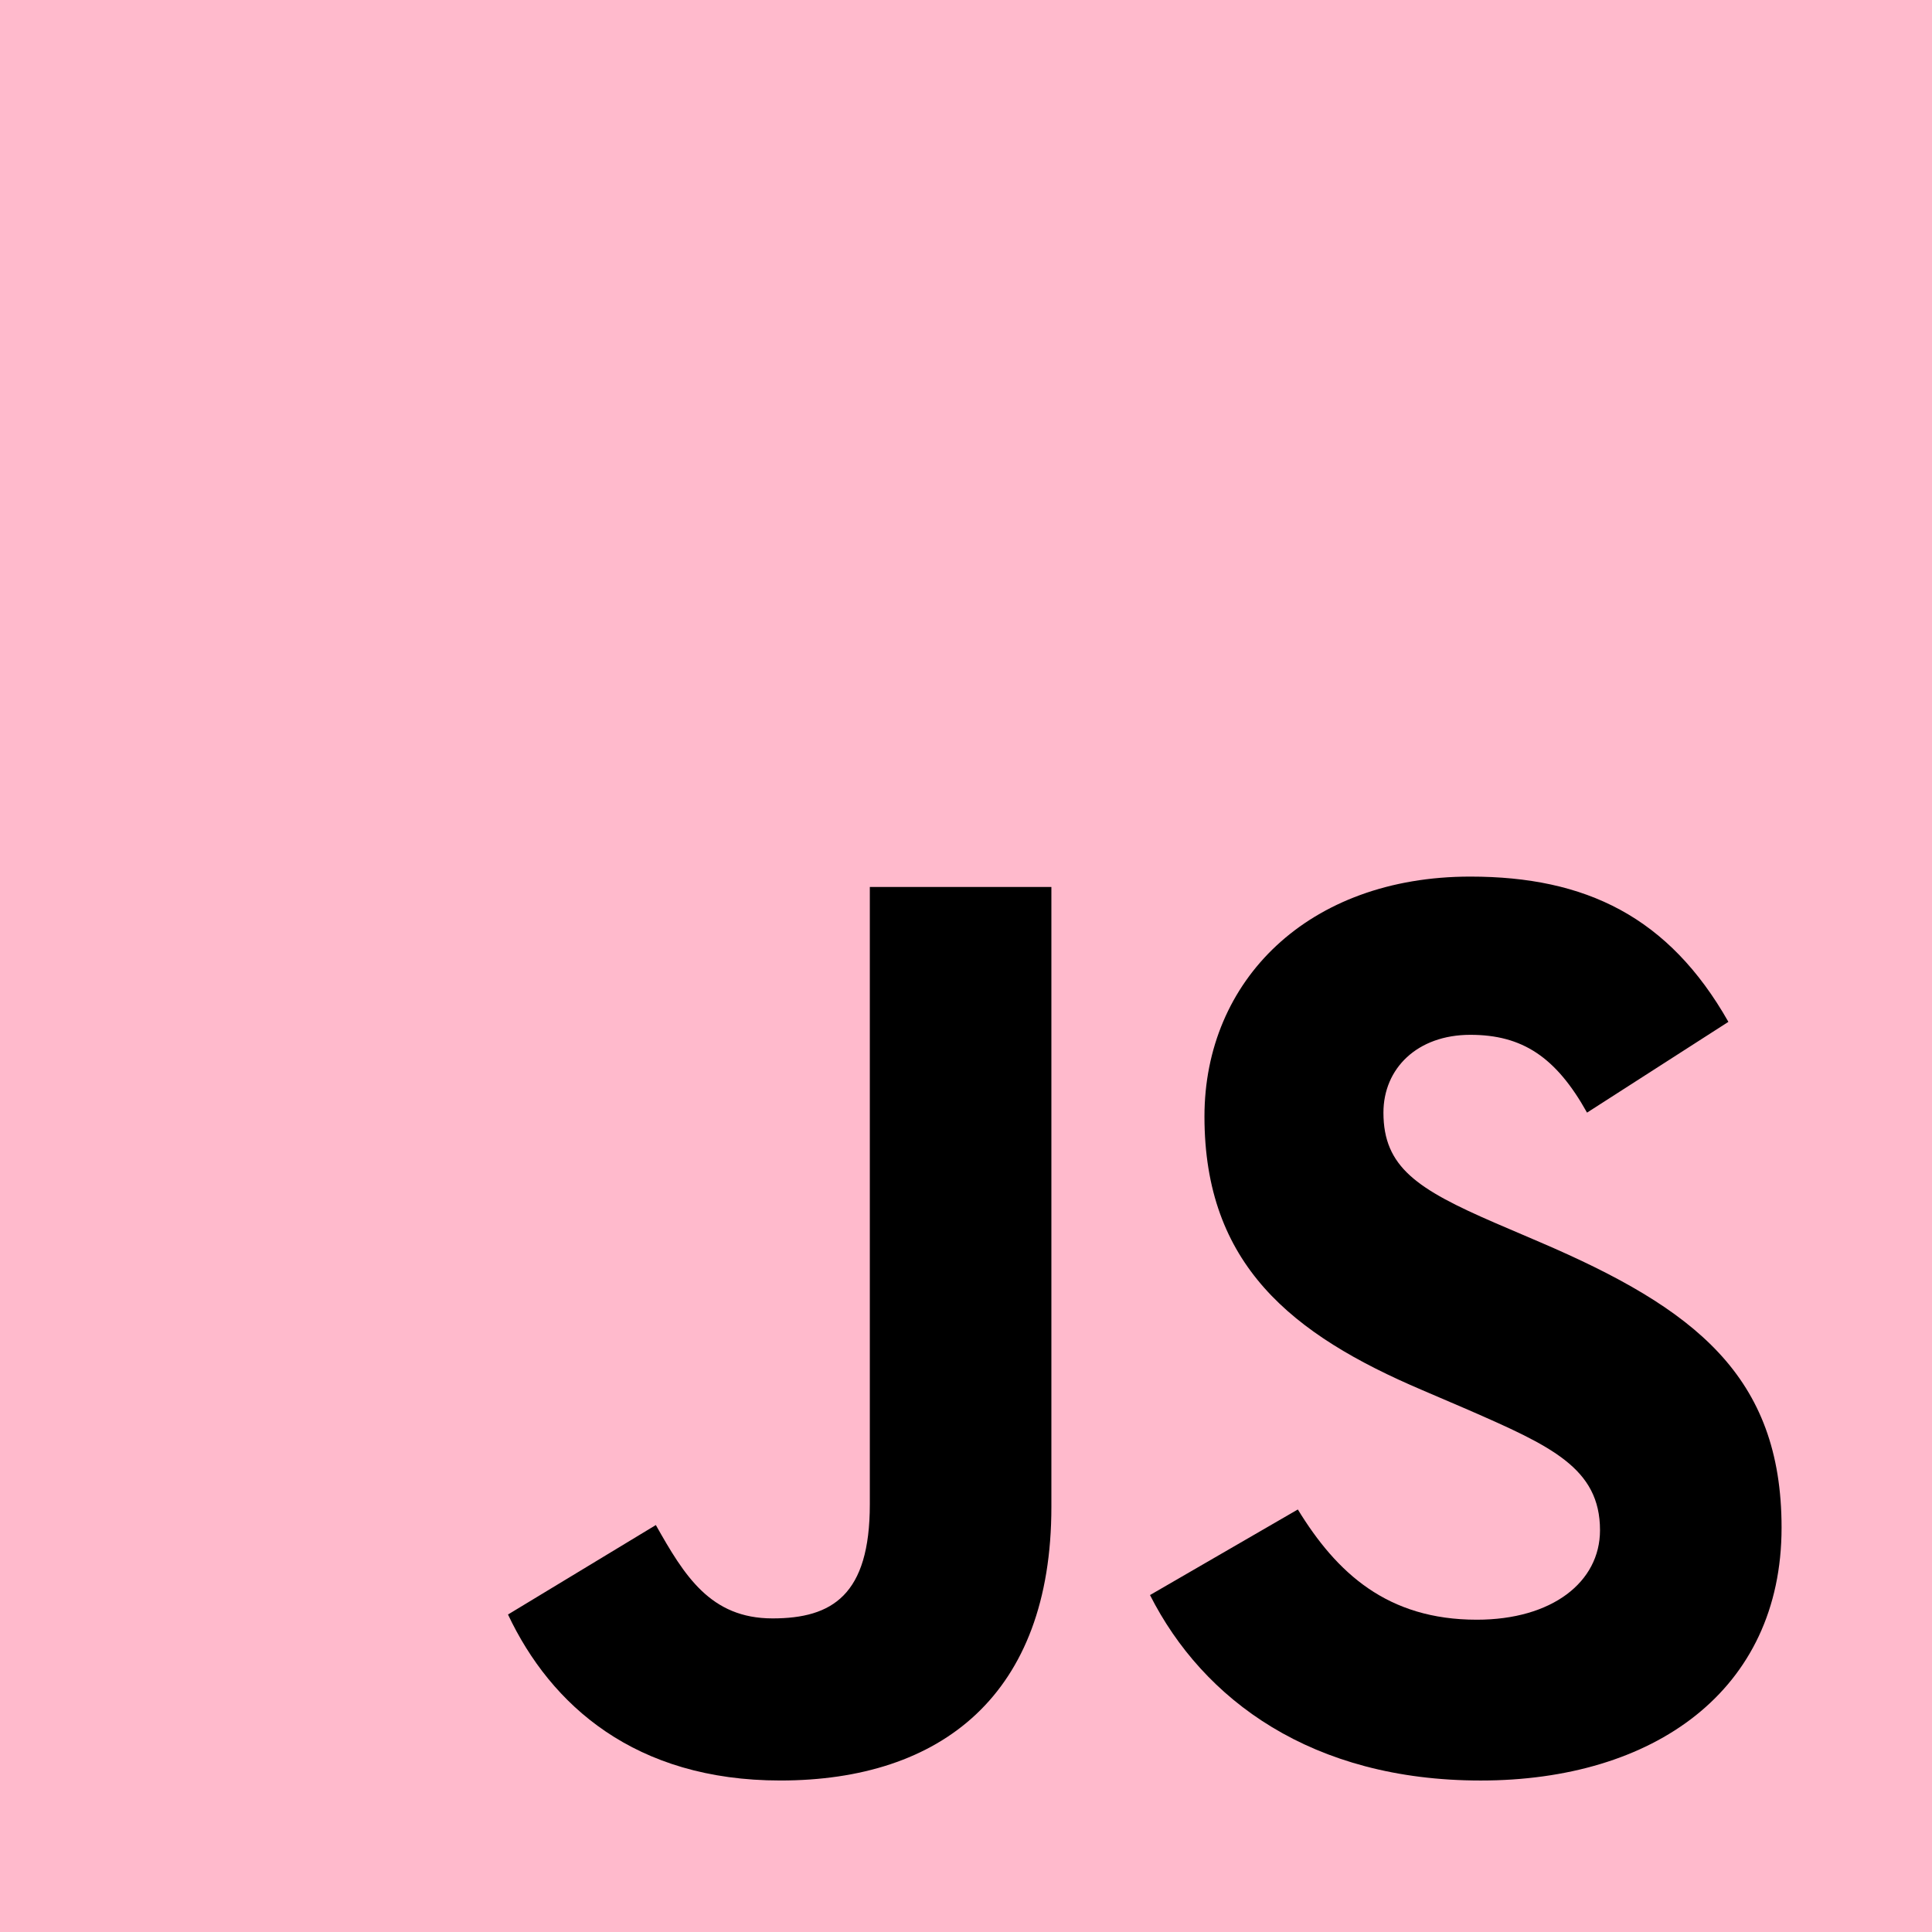
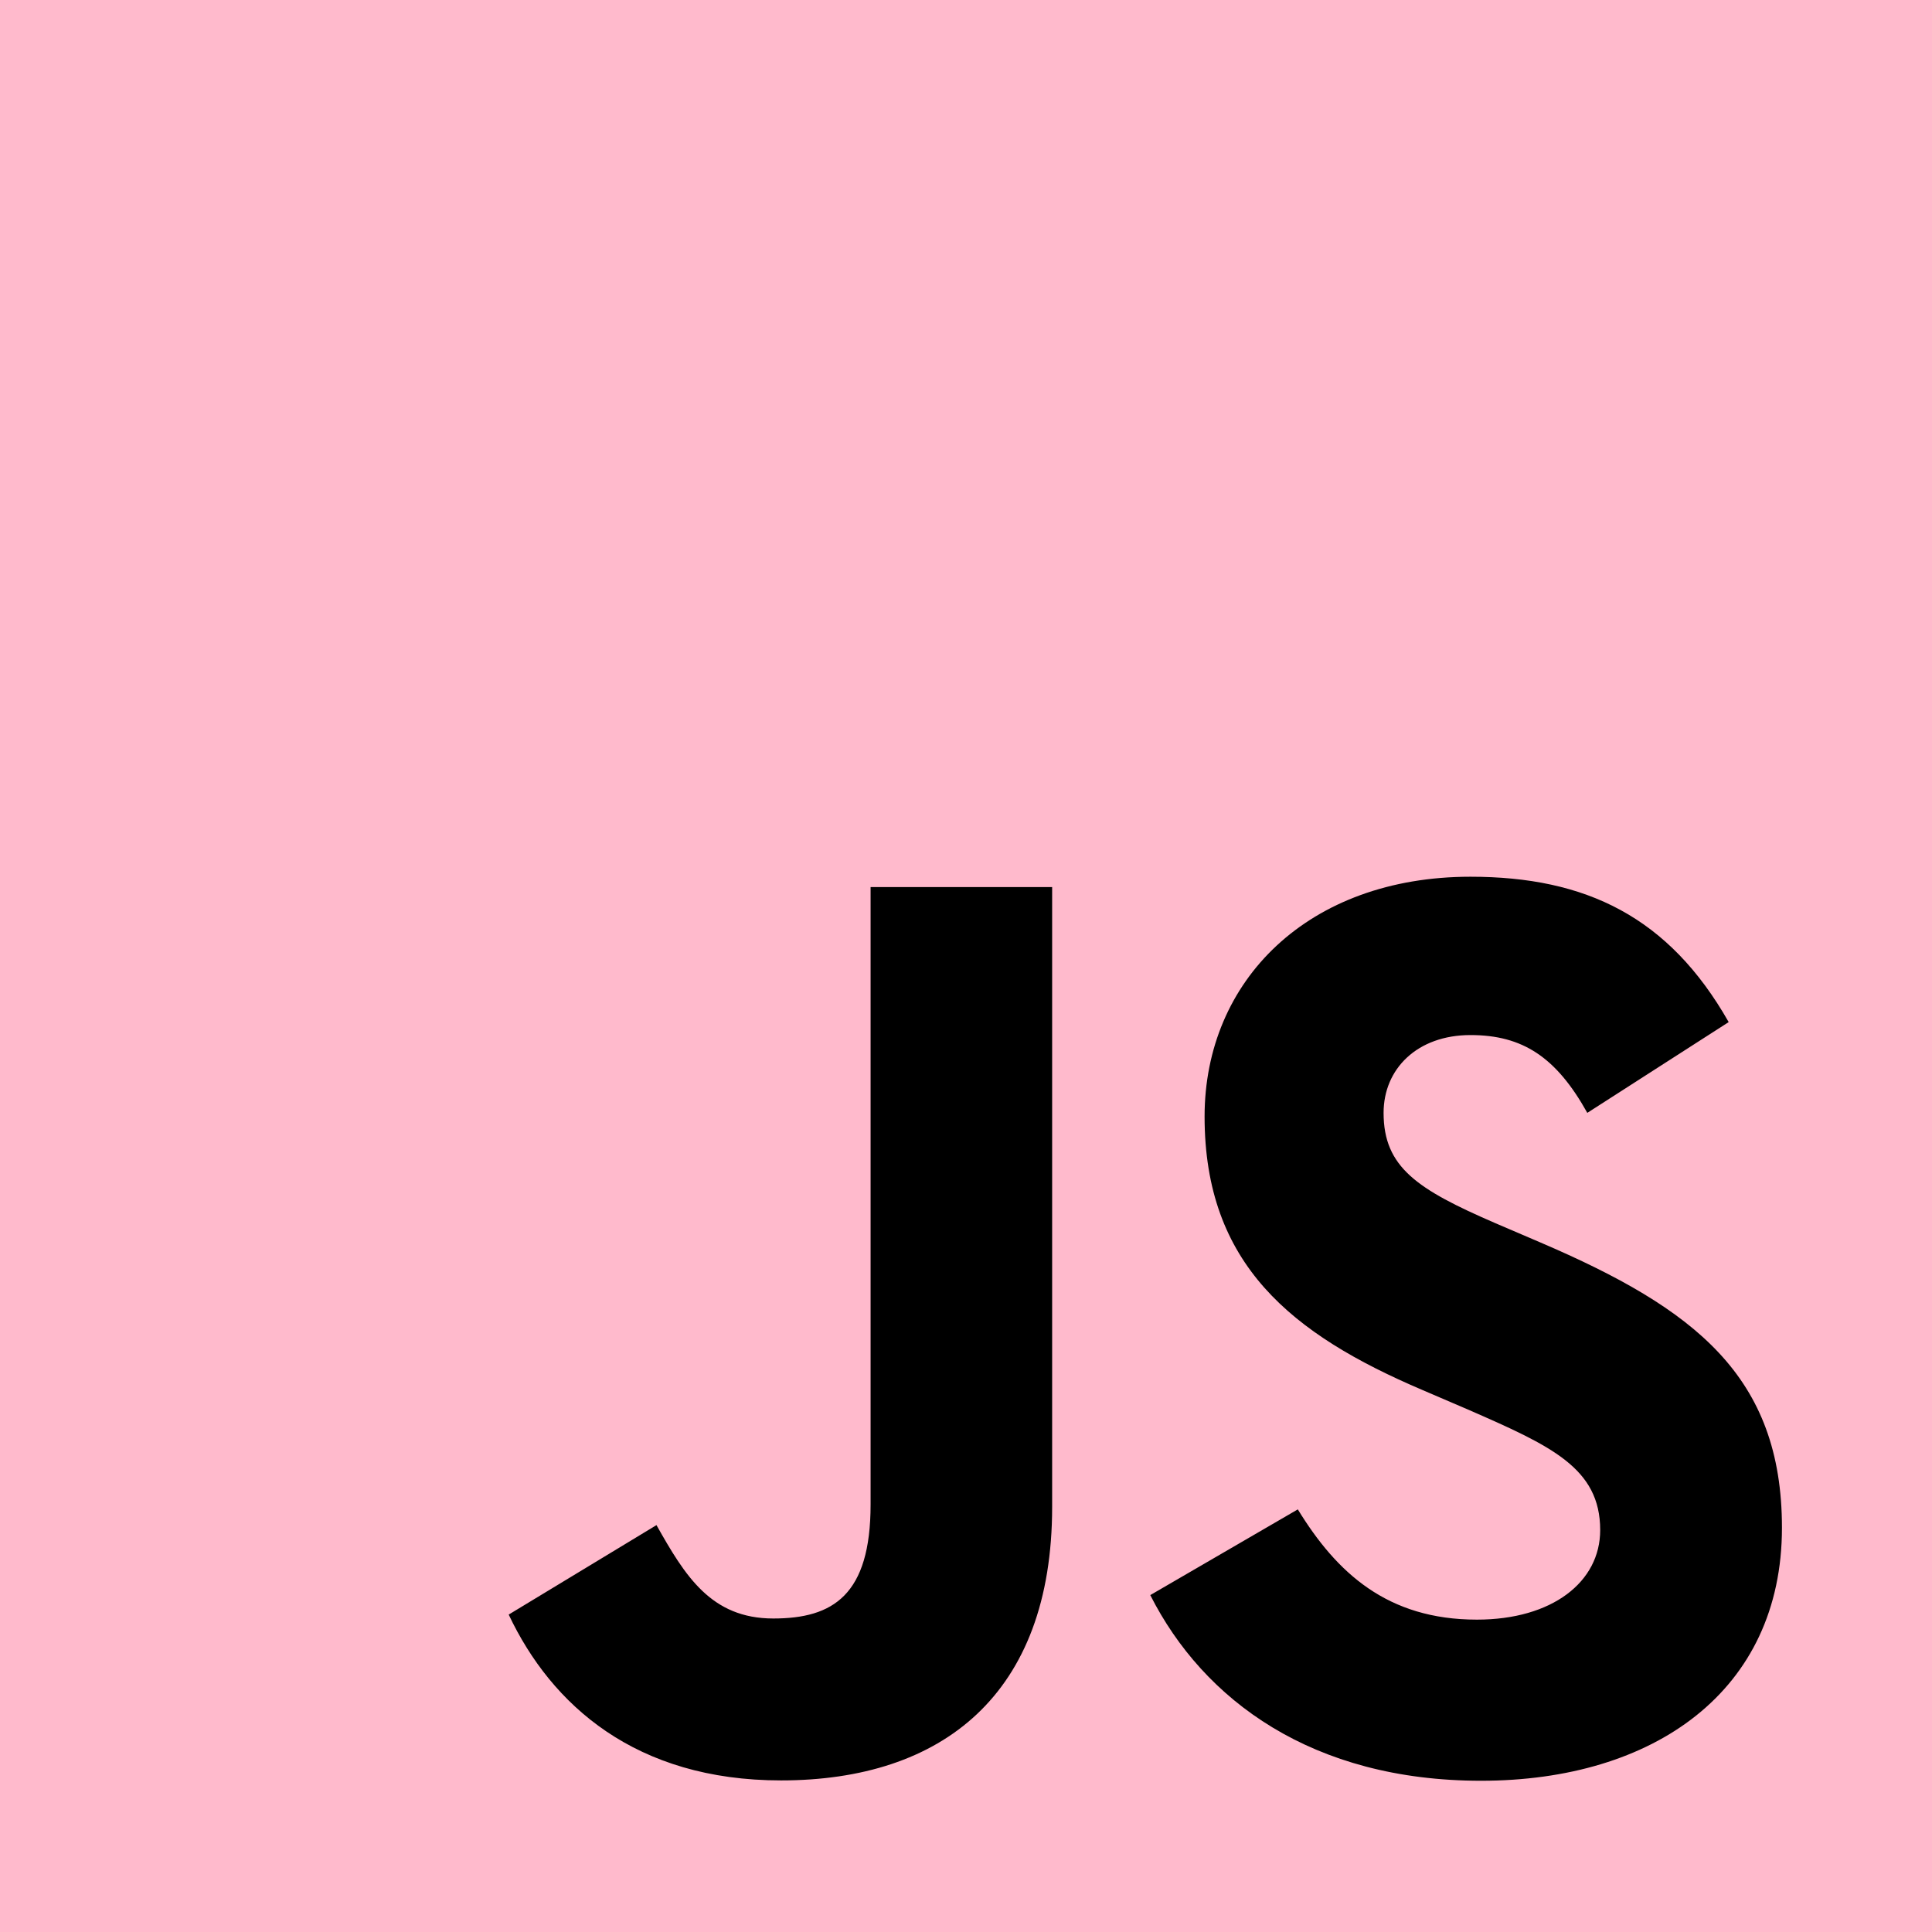
- <svg xmlns="http://www.w3.org/2000/svg" version="1.1" viewBox="0 0 630 630">
-   <g id="logo">
-     <rect id="background" width="630" height="630" x="0" y="0" fill="#ffbacc" />
-     <path id="j" d="m 165.65,526.474 48.212,-29.177 C 223.164,513.788 231.625,527.74 251.92,527.74 c 19.454,0 31.719,-7.61 31.719,-37.21 l 0,-201.3 59.204,0 0,202.137 c 0,61.32 -35.944,89.231 -88.385,89.231 -47.361,0 -74.853,-24.529 -88.808,-54.13" />
-     <path id="s" d="m 375,520.13 48.206,-27.911 c 12.69,20.724 29.183,35.947 58.361,35.947 24.531,0 40.174,-12.265 40.174,-29.181 0,-20.299 -16.069,-27.489 -43.135,-39.326 l -14.797,-6.348 c -42.715,-18.181 -71.05,-41.017 -71.05,-89.228 0,-44.404 33.831,-78.237 86.695,-78.237 37.638,0 64.703,13.111 84.154,47.366 l -46.096,29.601 c -10.15,-18.183 -21.142,-25.371 -38.057,-25.371 -17.339,0 -28.335,10.995 -28.335,25.371 0,17.762 10.996,24.953 36.367,35.949 l 14.8,6.343 c 50.325,21.569 78.66,43.557 78.66,93.034 0,53.288 -41.866,82.465 -98.11,82.465 -54.976,0 -90.5,-26.218 -107.836,-60.474" />
-   </g>
+ <svg xmlns="http://www.w3.org/2000/svg" width="512" height="512" viewBox="0 0 512 512" fill="none">
+   <rect width="512" height="512" fill="#FFBACC" />
+   <path d="M343.934 400.002C354.247 416.841 367.665 429.219 391.396 429.219C411.331 429.219 424.066 419.255 424.066 405.488C424.066 388.99 410.982 383.147 389.039 373.549L377.011 368.388C342.292 353.597 319.228 335.067 319.228 295.895C319.228 259.812 346.722 232.342 389.689 232.342C420.279 232.342 442.271 242.989 458.118 270.864L420.653 294.92C412.404 280.129 403.505 274.302 389.689 274.302C375.597 274.302 366.665 283.242 366.665 294.92C366.665 309.354 375.605 315.197 396.247 324.137L408.275 329.289C449.154 346.819 472.235 364.69 472.235 404.87C472.235 448.187 438.207 471.918 392.509 471.918C347.827 471.918 318.96 450.625 304.835 422.717L343.934 400.002ZM173.974 404.171C181.532 417.581 188.408 428.918 204.938 428.918C220.745 428.918 230.717 422.733 230.717 398.685V235.089H278.829V399.336C278.829 449.154 249.62 471.828 206.986 471.828C168.464 471.828 146.156 451.893 134.81 427.882L173.974 404.171Z" fill="black" />
</svg>
